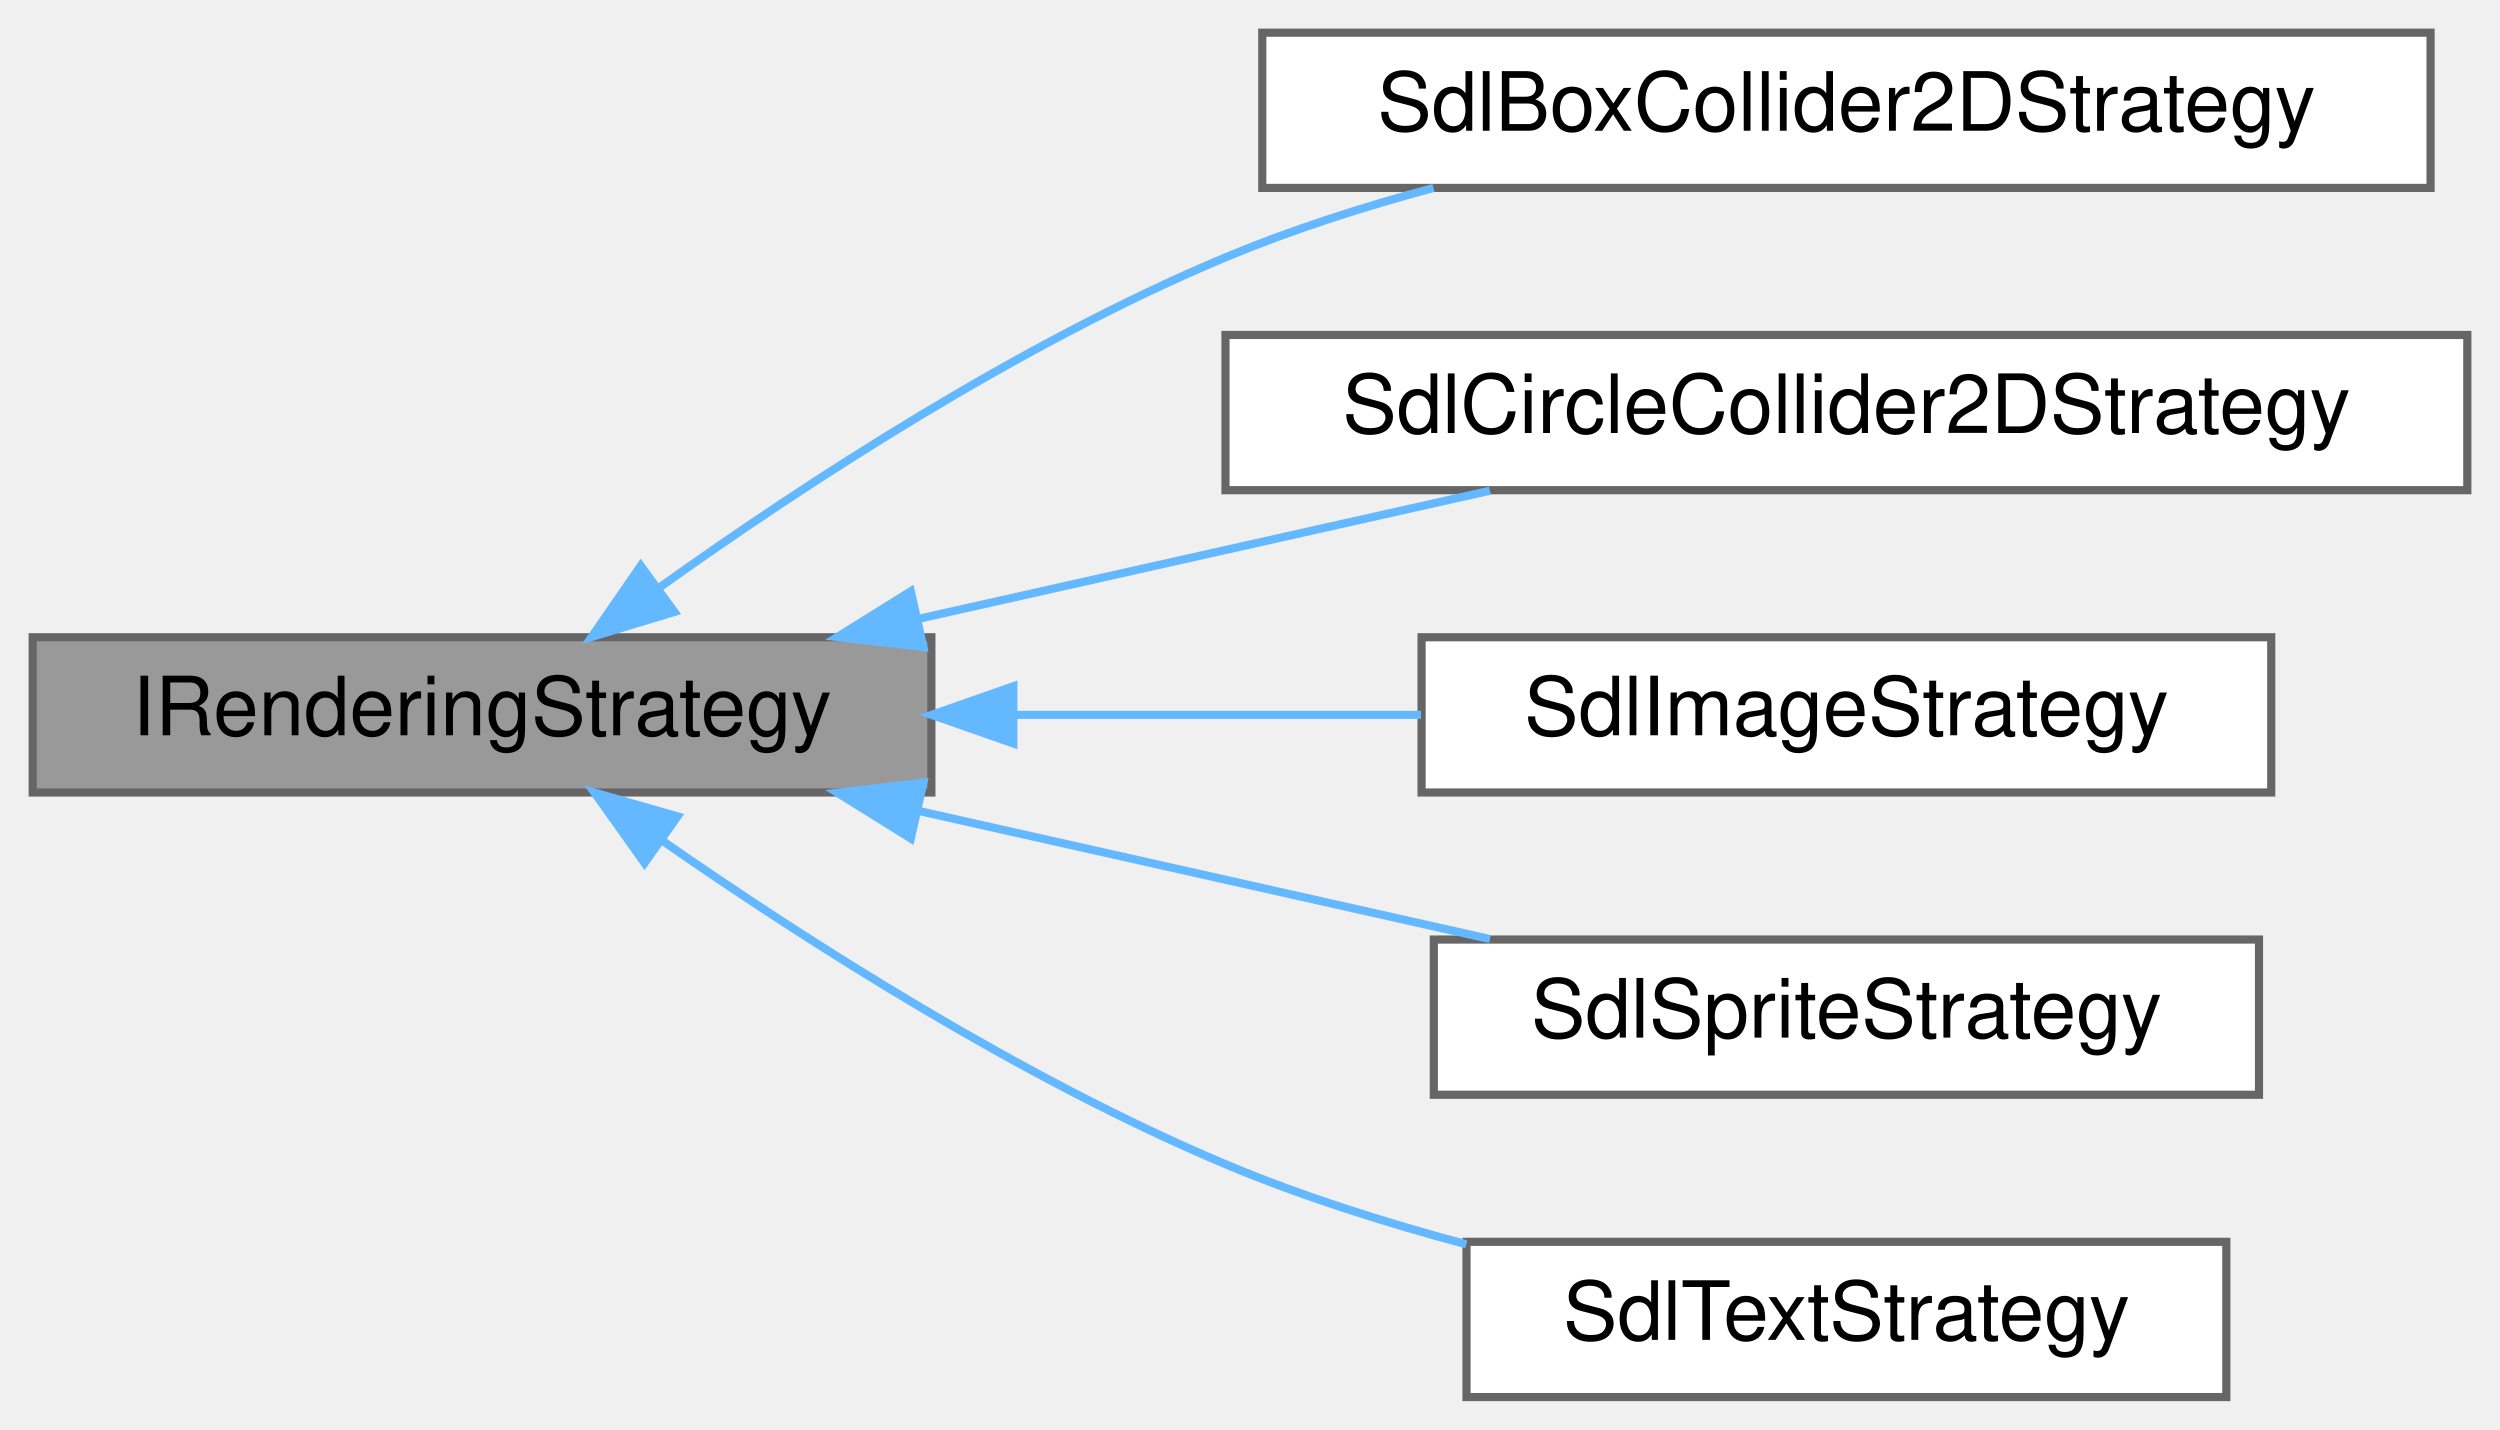
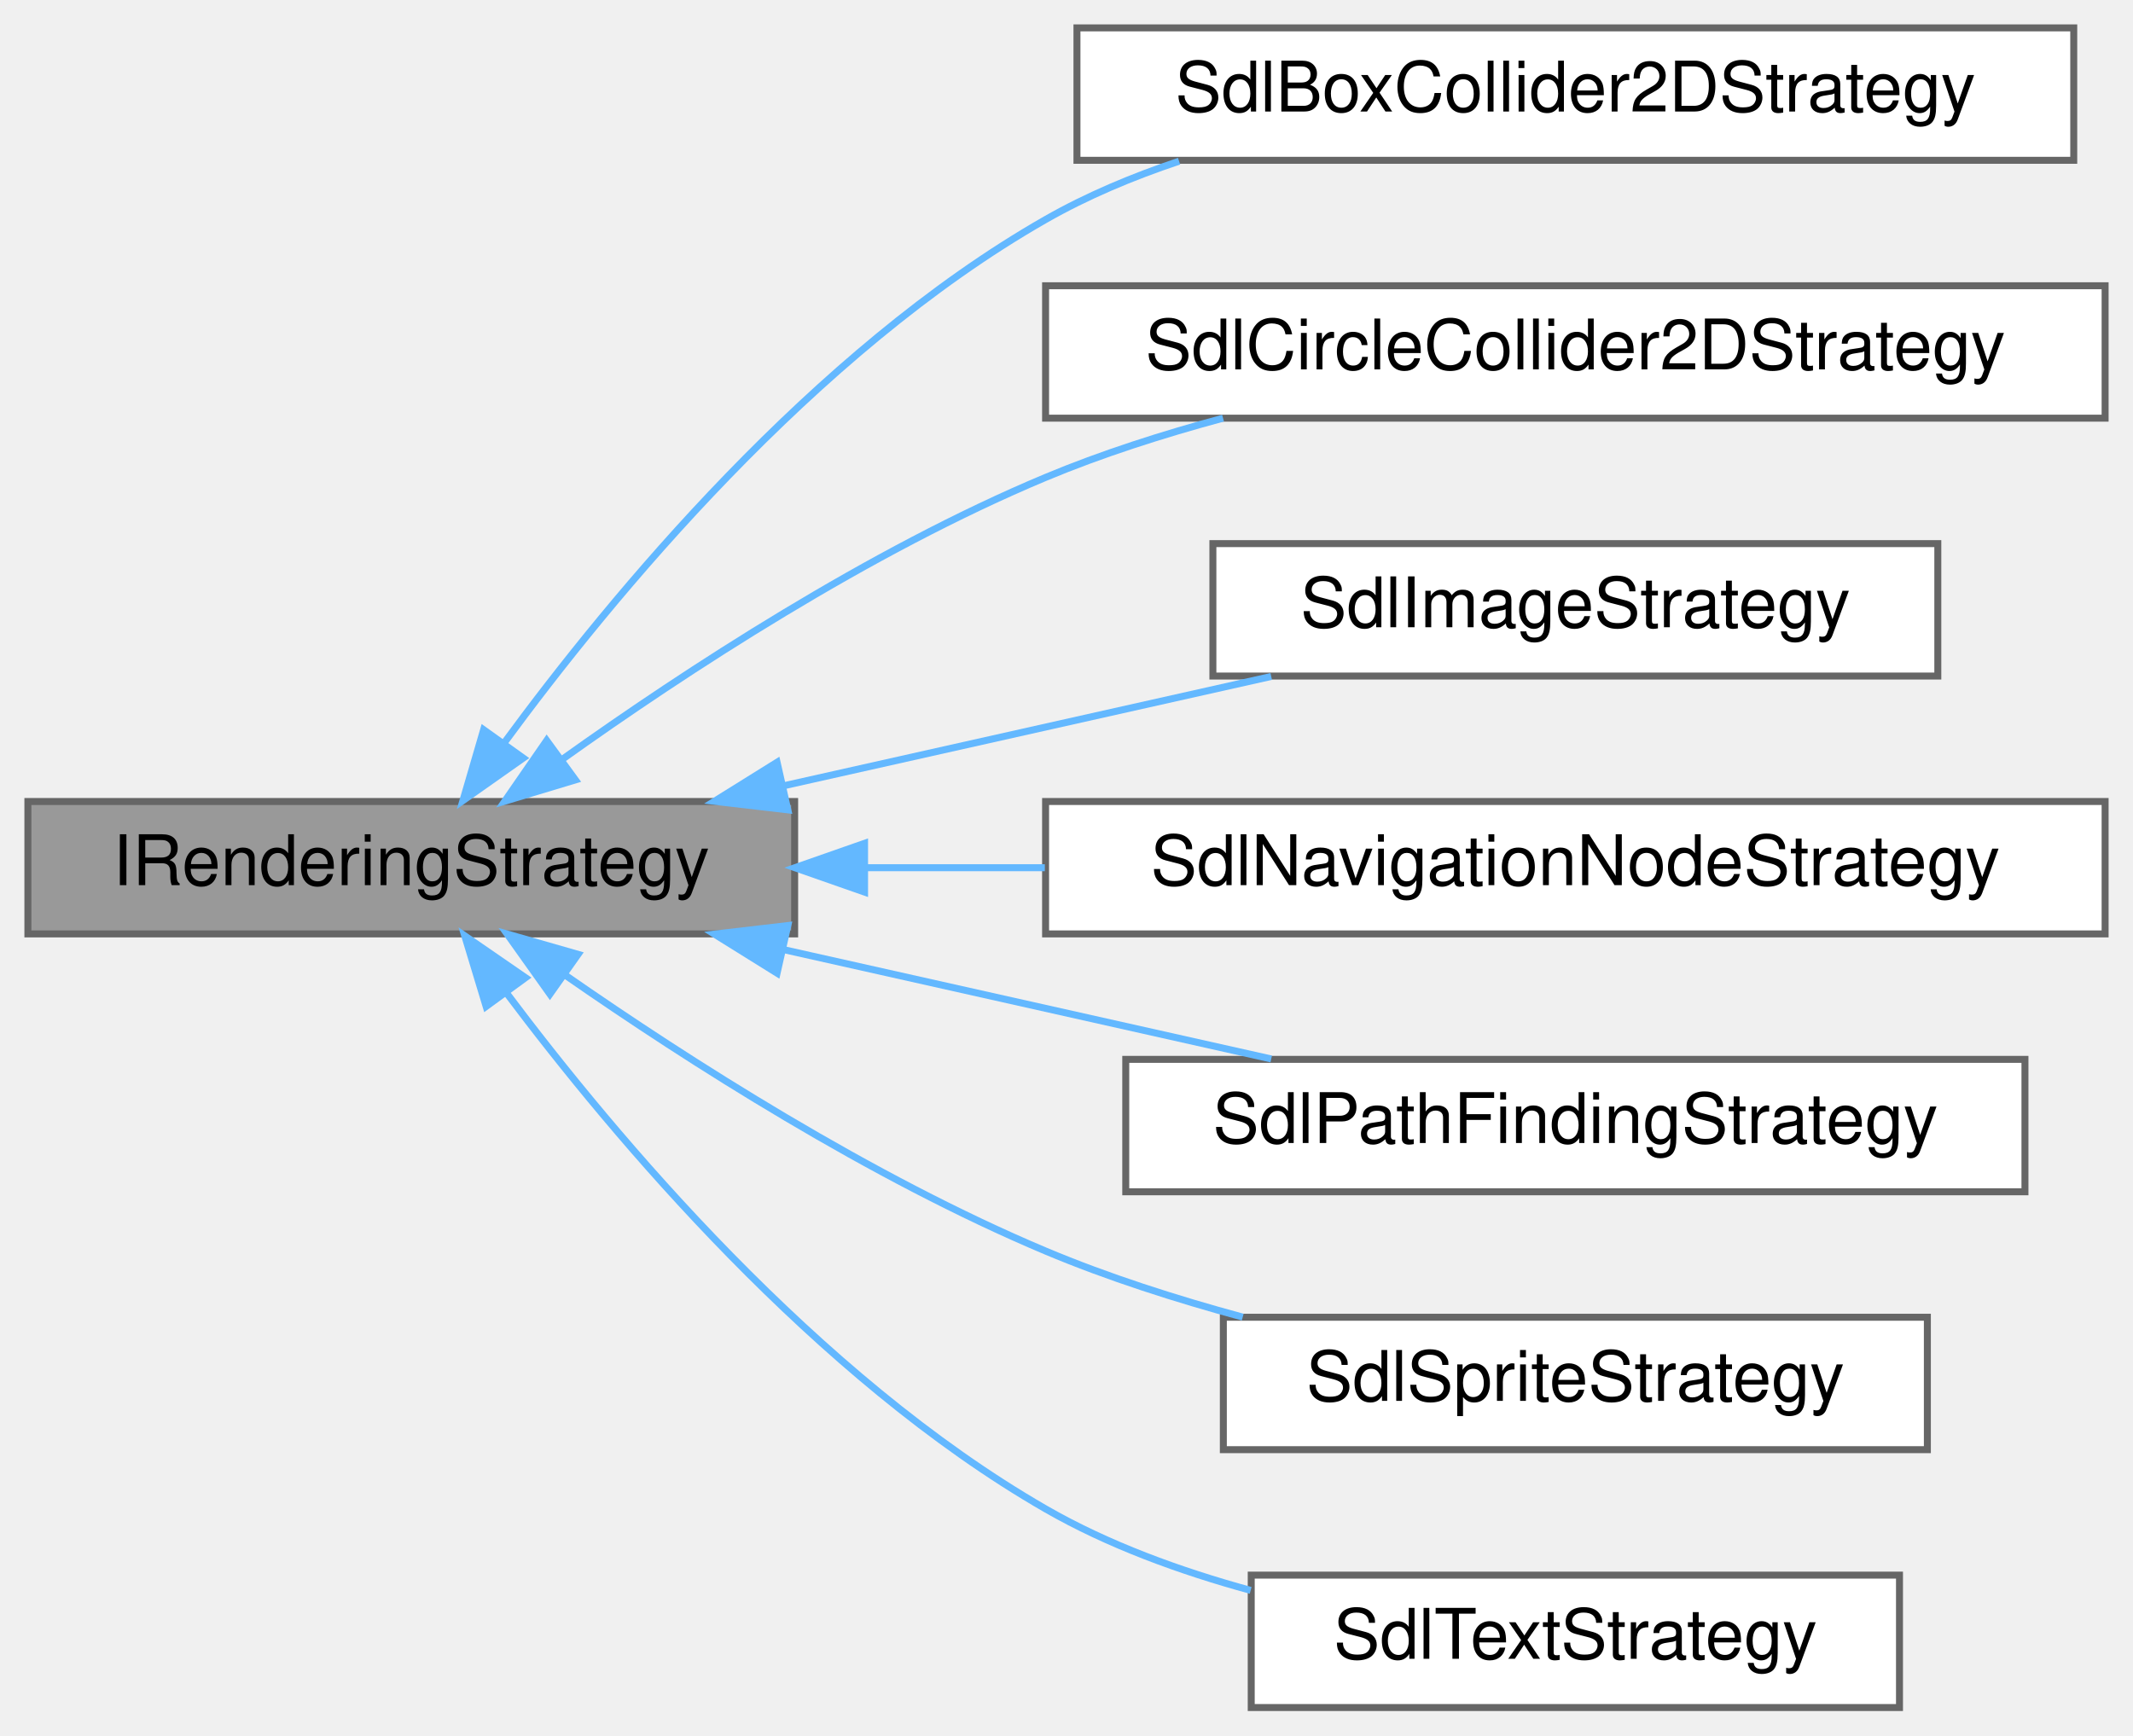
- <svg xmlns="http://www.w3.org/2000/svg" xmlns:xlink="http://www.w3.org/1999/xlink" width="306pt" height="175pt" viewBox="0.00 0.00 306.00 175.00">
-   <g id="graph0" class="graph" transform="scale(1 1) rotate(0) translate(4 171)">
+ <svg xmlns="http://www.w3.org/2000/svg" xmlns:xlink="http://www.w3.org/1999/xlink" width="306pt" height="249pt" viewBox="0.00 0.00 306.00 249.00">
+   <g id="graph0" class="graph" transform="scale(1 1) rotate(0) translate(4 245)">
    <g id="Node000001" class="node">
      <g id="a_Node000001">
        <a xlink:title="Interface for rendering strategies used by renderable components.">
-           <polygon fill="#999999" stroke="#666666" points="110,-93 0,-93 0,-74 110,-74 110,-93" />
-           <text text-anchor="middle" x="55" y="-81" font-family="Helvetica,sans-Serif" font-size="10.00">IRenderingStrategy</text>
+           <polygon fill="#999999" stroke="#666666" points="110,-130 0,-130 0,-111 110,-111 110,-130" />
+           <text text-anchor="middle" x="55" y="-118" font-family="Helvetica,sans-Serif" font-size="10.00">IRenderingStrategy</text>
        </a>
      </g>
    </g>
    <g id="Node000002" class="node">
      <g id="a_Node000002">
        <a xlink:href="class_sdl_box_collider2_d_strategy.html" target="_top" xlink:title="SDL implementation of the box collider 2D rendering strategy.">
-           <polygon fill="white" stroke="#666666" points="293.5,-167 150.5,-167 150.5,-148 293.5,-148 293.5,-167" />
-           <text text-anchor="middle" x="222" y="-155" font-family="Helvetica,sans-Serif" font-size="10.00">SdlBoxCollider2DStrategy</text>
+           <polygon fill="white" stroke="#666666" points="293.5,-241 150.5,-241 150.5,-222 293.5,-222 293.5,-241" />
+           <text text-anchor="middle" x="222" y="-229" font-family="Helvetica,sans-Serif" font-size="10.00">SdlBoxCollider2DStrategy</text>
        </a>
      </g>
    </g>
    <g id="edge1_Node000001_Node000002" class="edge">
      <g id="a_edge1_Node000001_Node000002">
        <a xlink:title=" ">
-           <path fill="none" stroke="#63b8ff" d="M76.76,-99.12C94.36,-111.68 120.7,-128.92 146,-139.5 154.03,-142.86 162.82,-145.67 171.46,-148" />
-           <polygon fill="#63b8ff" stroke="#63b8ff" points="78.55,-96.1 68.41,-93.04 74.43,-101.75 78.55,-96.1" />
+           <path fill="none" stroke="#63b8ff" d="M68.24,-138.29C83.81,-159.51 112.71,-194.5 146,-213.5 151.93,-216.89 158.48,-219.64 165.15,-221.87" />
+           <polygon fill="#63b8ff" stroke="#63b8ff" points="71.07,-136.23 62.41,-130.13 65.38,-140.3 71.07,-136.23" />
        </a>
      </g>
    </g>
    <g id="Node000003" class="node">
      <g id="a_Node000003">
        <a xlink:href="class_sdl_circle_collider2_d_strategy.html" target="_top" xlink:title="SDL implementation of the box collider 2D rendering strategy.">
-           <polygon fill="white" stroke="#666666" points="298,-130 146,-130 146,-111 298,-111 298,-130" />
-           <text text-anchor="middle" x="222" y="-118" font-family="Helvetica,sans-Serif" font-size="10.00">SdlCircleCollider2DStrategy</text>
+           <polygon fill="white" stroke="#666666" points="298,-204 146,-204 146,-185 298,-185 298,-204" />
+           <text text-anchor="middle" x="222" y="-192" font-family="Helvetica,sans-Serif" font-size="10.00">SdlCircleCollider2DStrategy</text>
        </a>
      </g>
    </g>
    <g id="edge2_Node000001_Node000003" class="edge">
      <g id="a_edge2_Node000001_Node000003">
        <a xlink:title=" ">
-           <path fill="none" stroke="#63b8ff" d="M108.27,-95.22C130.86,-100.29 156.97,-106.14 178.37,-110.94" />
-           <polygon fill="#63b8ff" stroke="#63b8ff" points="109.02,-91.8 98.49,-93.03 107.48,-98.63 109.02,-91.8" />
+           <path fill="none" stroke="#63b8ff" d="M76.76,-136.12C94.36,-148.68 120.7,-165.92 146,-176.5 154.03,-179.86 162.82,-182.67 171.46,-185" />
+           <polygon fill="#63b8ff" stroke="#63b8ff" points="78.55,-133.1 68.41,-130.04 74.43,-138.75 78.55,-133.1" />
        </a>
      </g>
    </g>
    <g id="Node000004" class="node">
      <g id="a_Node000004">
        <a xlink:href="class_sdl_image_strategy.html" target="_top" xlink:title="SDL implementation of the image rendering strategy.">
-           <polygon fill="white" stroke="#666666" points="274,-93 170,-93 170,-74 274,-74 274,-93" />
-           <text text-anchor="middle" x="222" y="-81" font-family="Helvetica,sans-Serif" font-size="10.00">SdlImageStrategy</text>
+           <polygon fill="white" stroke="#666666" points="274,-167 170,-167 170,-148 274,-148 274,-167" />
+           <text text-anchor="middle" x="222" y="-155" font-family="Helvetica,sans-Serif" font-size="10.00">SdlImageStrategy</text>
        </a>
      </g>
    </g>
    <g id="edge3_Node000001_Node000004" class="edge">
      <g id="a_edge3_Node000001_Node000004">
        <a xlink:title=" ">
-           <path fill="none" stroke="#63b8ff" d="M120.15,-83.5C136.65,-83.5 154.19,-83.5 169.93,-83.5" />
-           <polygon fill="#63b8ff" stroke="#63b8ff" points="120.03,-80 110.03,-83.5 120.03,-87 120.03,-80" />
+           <path fill="none" stroke="#63b8ff" d="M108.27,-132.22C130.86,-137.29 156.97,-143.14 178.37,-147.94" />
+           <polygon fill="#63b8ff" stroke="#63b8ff" points="109.02,-128.8 98.49,-130.03 107.48,-135.63 109.02,-128.8" />
        </a>
      </g>
    </g>
    <g id="Node000005" class="node">
      <g id="a_Node000005">
+         <a xlink:href="class_sdl_navigation_node_strategy.html" target="_top" xlink:title="SDL implementation of the navigation node rendering strategy.">
+           <polygon fill="white" stroke="#666666" points="298,-130 146,-130 146,-111 298,-111 298,-130" />
+           <text text-anchor="middle" x="222" y="-118" font-family="Helvetica,sans-Serif" font-size="10.00">SdlNavigationNodeStrategy</text>
+         </a>
+       </g>
+     </g>
+     <g id="edge4_Node000001_Node000005" class="edge">
+       <g id="a_edge4_Node000001_Node000005">
+         <a xlink:title=" ">
+           <path fill="none" stroke="#63b8ff" d="M120.15,-120.5C128.59,-120.5 137.29,-120.5 145.89,-120.5" />
+           <polygon fill="#63b8ff" stroke="#63b8ff" points="120.03,-117 110.03,-120.5 120.03,-124 120.03,-117" />
+         </a>
+       </g>
+     </g>
+     <g id="Node000006" class="node">
+       <g id="a_Node000006">
+         <a xlink:href="class_sdl_path_finding_strategy.html" target="_top" xlink:title="SDL implementation of the pathfinding rendering strategy.">
+           <polygon fill="white" stroke="#666666" points="286.5,-93 157.5,-93 157.5,-74 286.5,-74 286.5,-93" />
+           <text text-anchor="middle" x="222" y="-81" font-family="Helvetica,sans-Serif" font-size="10.00">SdlPathFindingStrategy</text>
+         </a>
+       </g>
+     </g>
+     <g id="edge5_Node000001_Node000006" class="edge">
+       <g id="a_edge5_Node000001_Node000006">
+         <a xlink:title=" ">
+           <path fill="none" stroke="#63b8ff" d="M108.27,-108.78C130.86,-103.71 156.97,-97.86 178.37,-93.06" />
+           <polygon fill="#63b8ff" stroke="#63b8ff" points="107.48,-105.37 98.49,-110.97 109.02,-112.2 107.48,-105.37" />
+         </a>
+       </g>
+     </g>
+     <g id="Node000007" class="node">
+       <g id="a_Node000007">
        <a xlink:href="class_sdl_sprite_strategy.html" target="_top" xlink:title="SDL implementation of the sprite rendering strategy.">
          <polygon fill="white" stroke="#666666" points="272.5,-56 171.5,-56 171.5,-37 272.5,-37 272.5,-56" />
          <text text-anchor="middle" x="222" y="-44" font-family="Helvetica,sans-Serif" font-size="10.00">SdlSpriteStrategy</text>
        </a>
      </g>
    </g>
-     <g id="edge4_Node000001_Node000005" class="edge">
-       <g id="a_edge4_Node000001_Node000005">
+     <g id="edge6_Node000001_Node000007" class="edge">
+       <g id="a_edge6_Node000001_Node000007">
        <a xlink:title=" ">
-           <path fill="none" stroke="#63b8ff" d="M108.27,-71.78C130.86,-66.71 156.97,-60.86 178.37,-56.06" />
-           <polygon fill="#63b8ff" stroke="#63b8ff" points="107.48,-68.37 98.49,-73.97 109.02,-75.2 107.48,-68.37" />
+           <path fill="none" stroke="#63b8ff" d="M77.14,-105.05C94.78,-92.79 120.99,-76.02 146,-65.5 154.91,-61.75 164.75,-58.6 174.28,-56.02" />
+           <polygon fill="#63b8ff" stroke="#63b8ff" points="74.89,-102.36 68.75,-110.99 78.93,-108.07 74.89,-102.36" />
        </a>
      </g>
    </g>
-     <g id="Node000006" class="node">
-       <g id="a_Node000006">
+     <g id="Node000008" class="node">
+       <g id="a_Node000008">
        <a xlink:href="class_sdl_text_strategy.html" target="_top" xlink:title="SDL implementation of the text rendering strategy.">
          <polygon fill="white" stroke="#666666" points="268.5,-19 175.5,-19 175.5,0 268.5,0 268.5,-19" />
          <text text-anchor="middle" x="222" y="-7" font-family="Helvetica,sans-Serif" font-size="10.00">SdlTextStrategy</text>
        </a>
      </g>
    </g>
-     <g id="edge5_Node000001_Node000006" class="edge">
-       <g id="a_edge5_Node000001_Node000006">
+     <g id="edge7_Node000001_Node000008" class="edge">
+       <g id="a_edge7_Node000001_Node000008">
        <a xlink:title=" ">
-           <path fill="none" stroke="#63b8ff" d="M77.14,-68.05C94.78,-55.79 120.99,-39.02 146,-28.5 155.29,-24.59 165.57,-21.34 175.47,-18.7" />
-           <polygon fill="#63b8ff" stroke="#63b8ff" points="74.89,-65.36 68.75,-73.99 78.93,-71.07 74.89,-65.36" />
+           <path fill="none" stroke="#63b8ff" d="M68.57,-102.65C84.28,-81.7 113.13,-47.42 146,-28.5 154.96,-23.34 165.32,-19.57 175.42,-16.81" />
+           <polygon fill="#63b8ff" stroke="#63b8ff" points="65.74,-100.59 62.67,-110.73 71.39,-104.72 65.74,-100.59" />
        </a>
      </g>
    </g>
  </g>
</svg>
